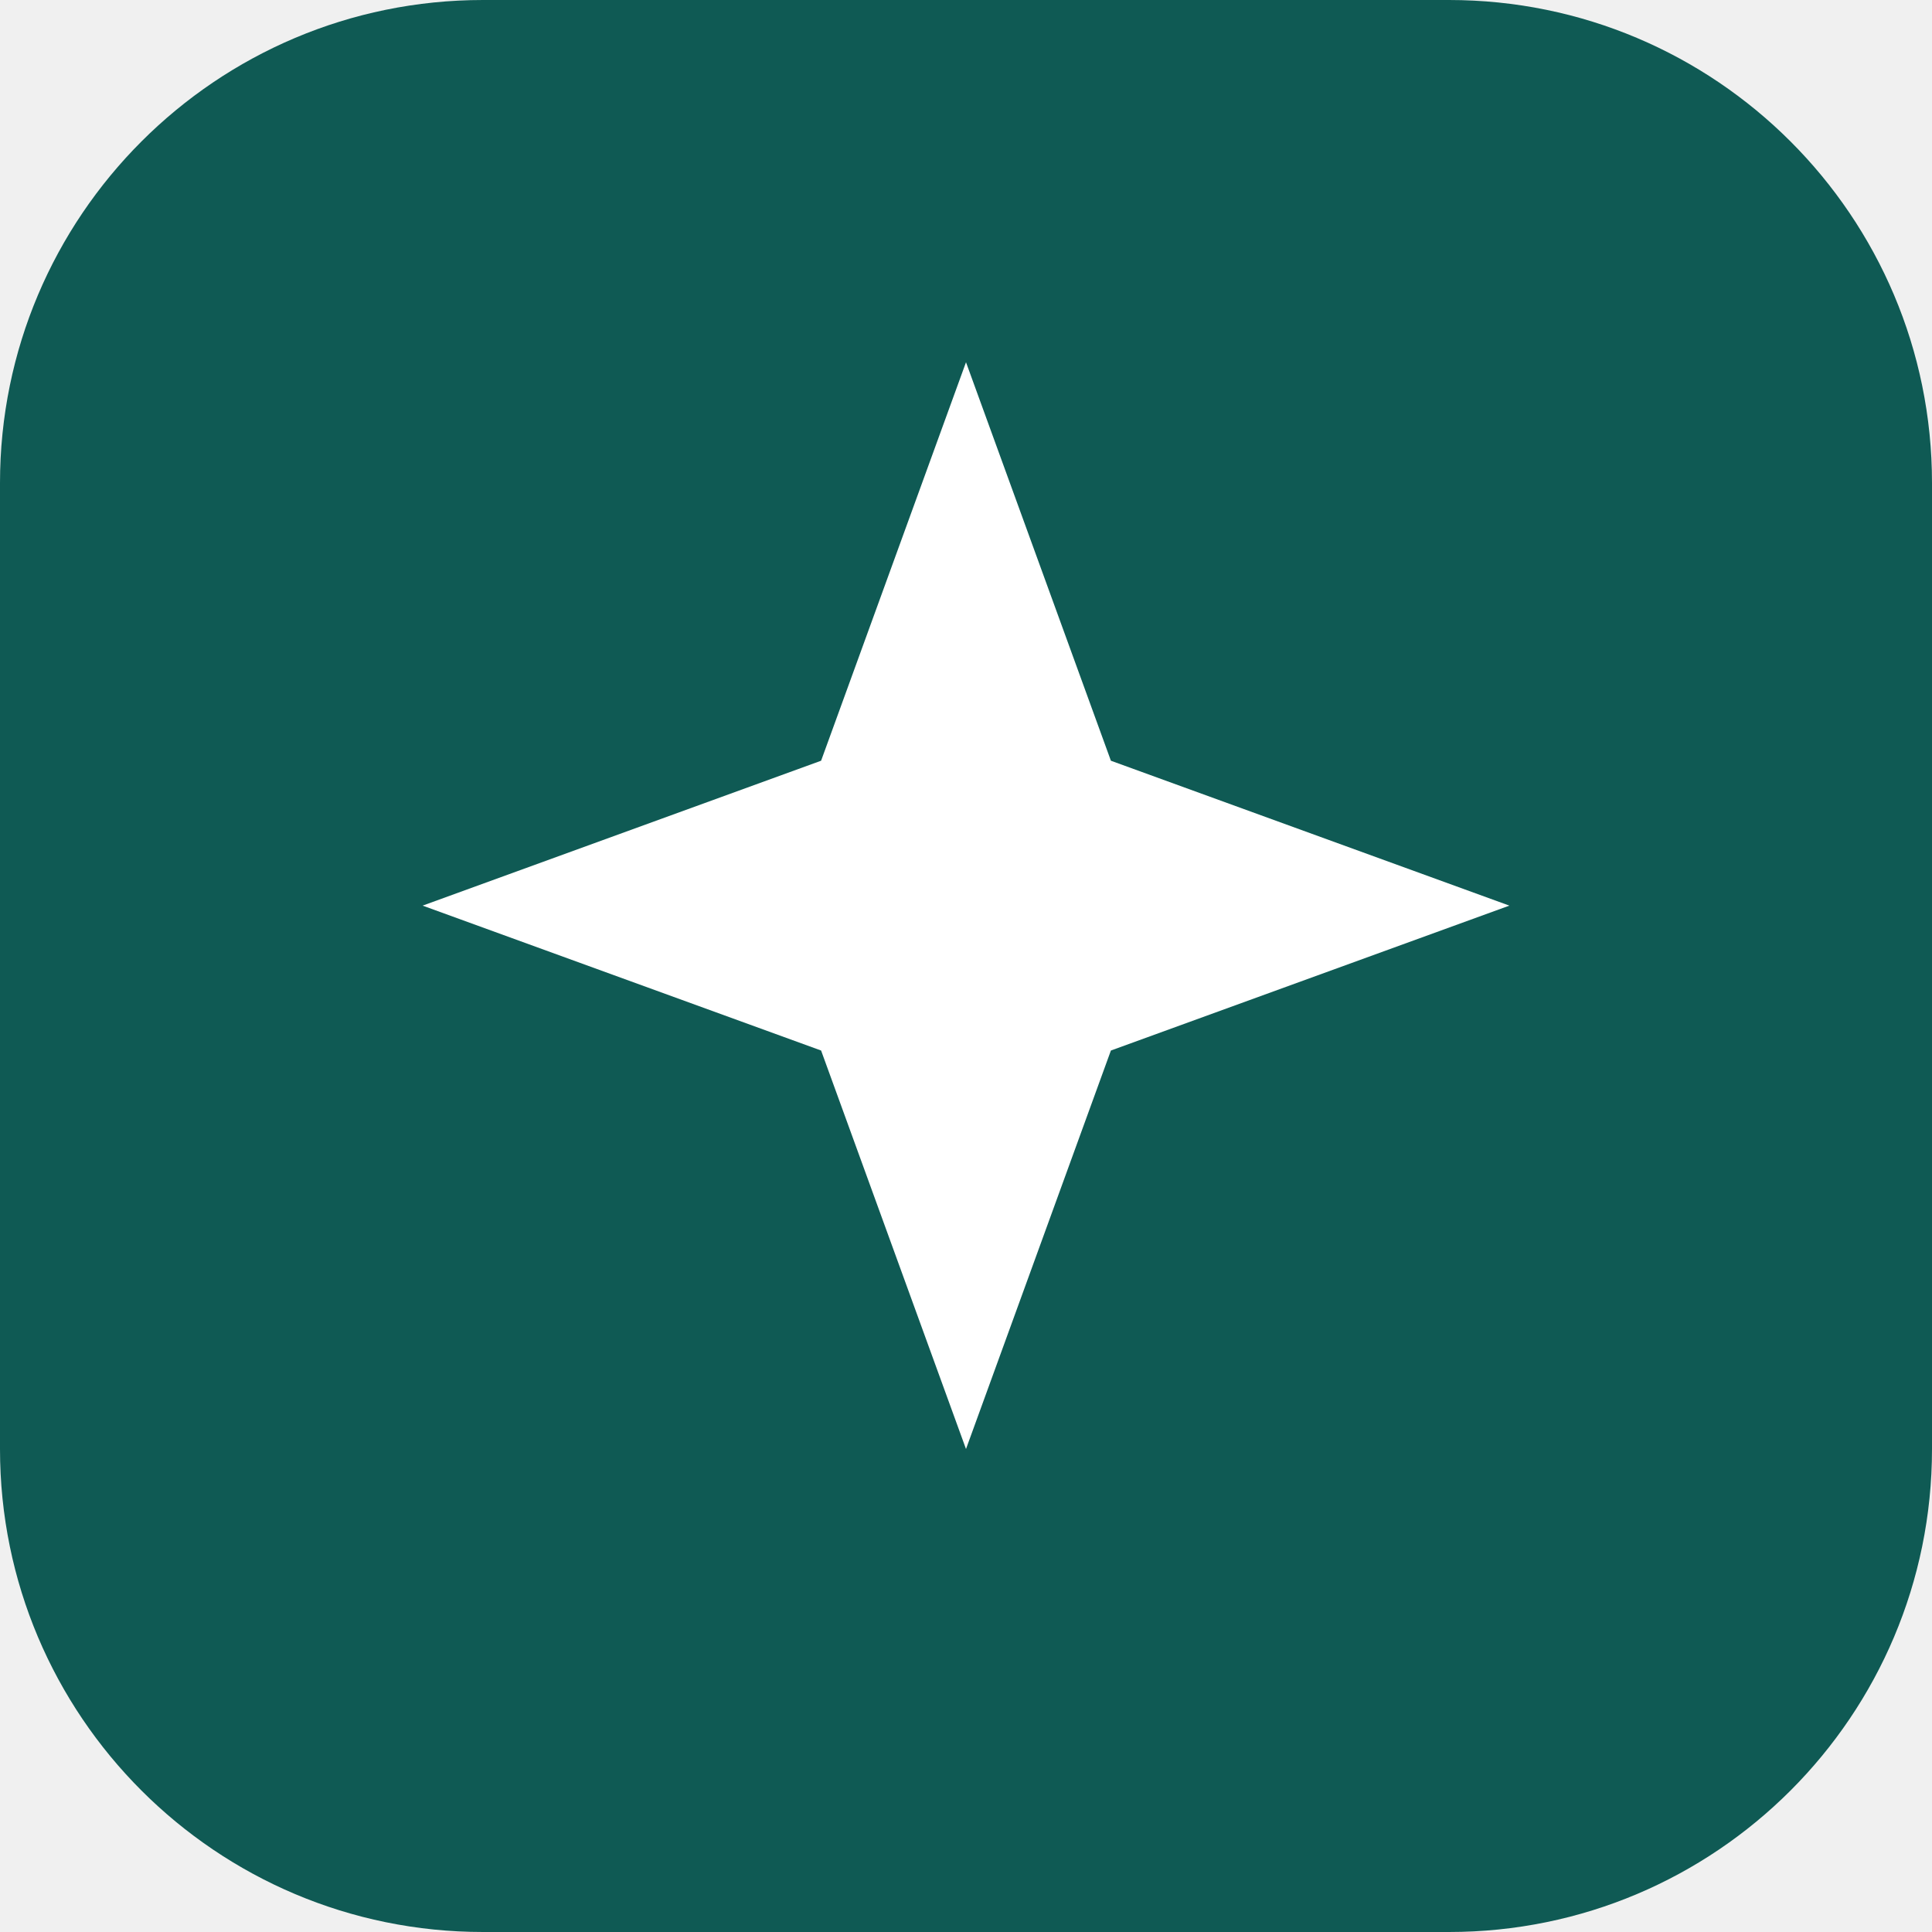
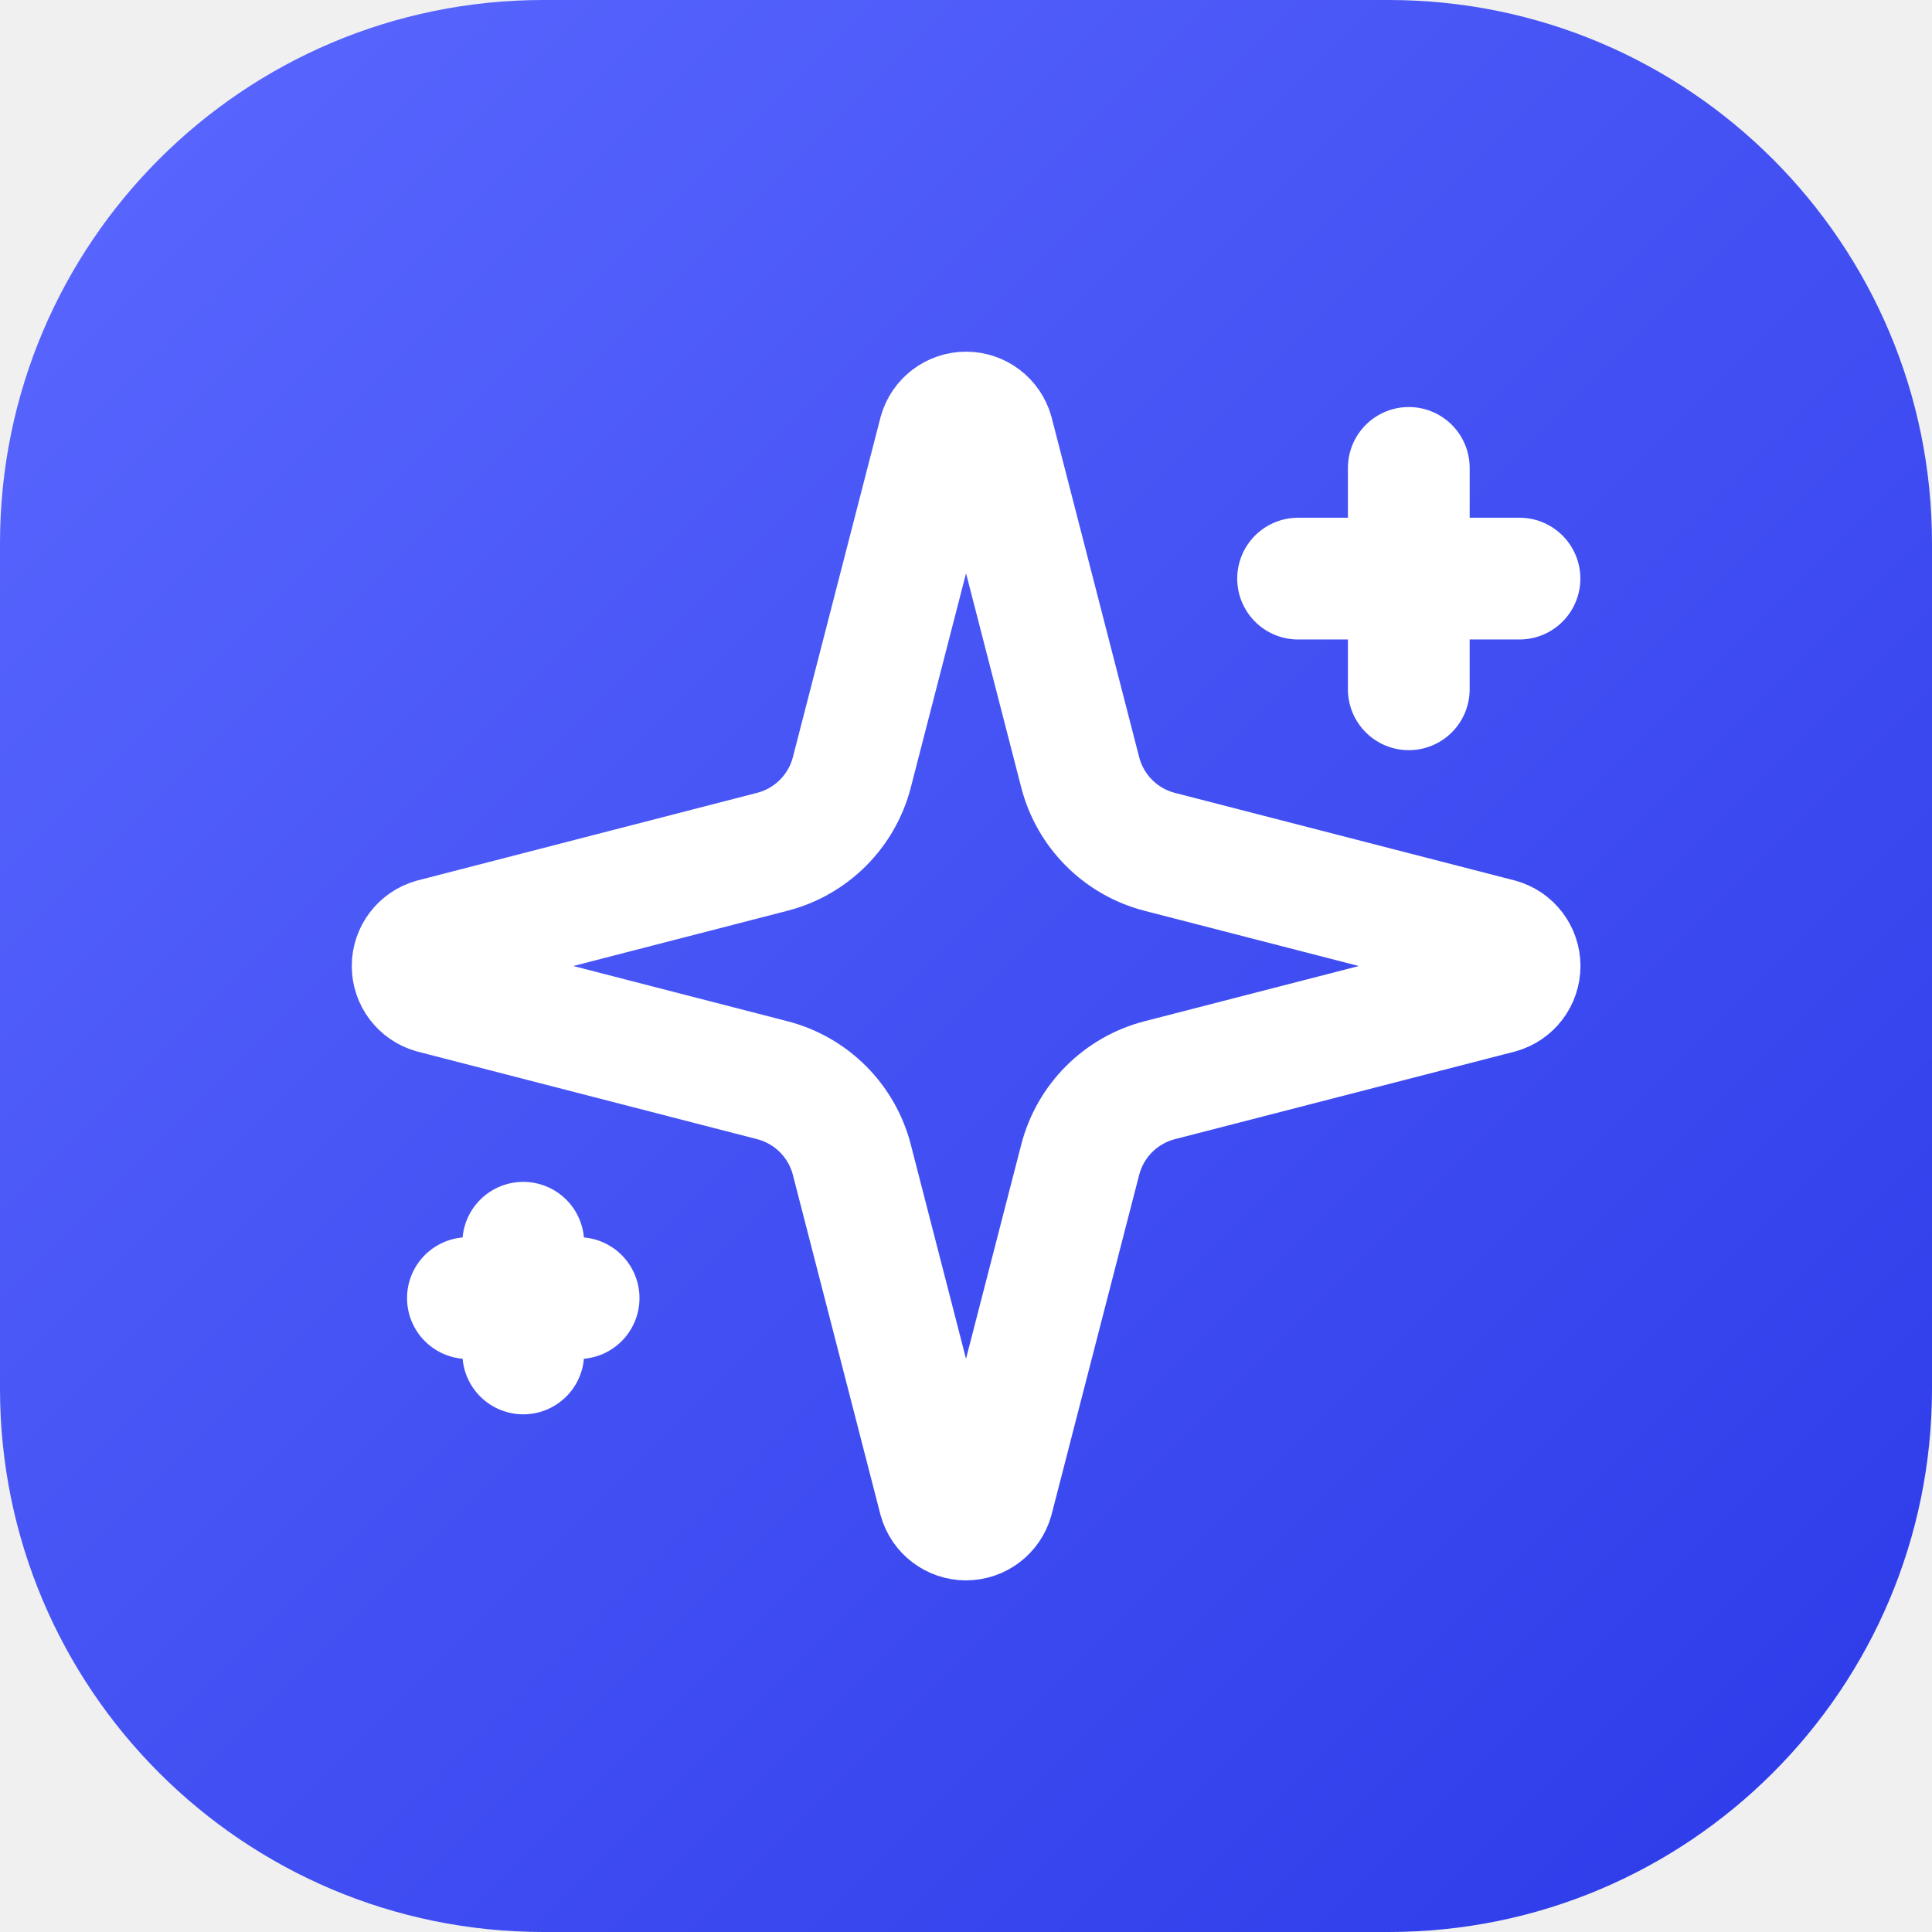
<svg xmlns="http://www.w3.org/2000/svg" viewBox="0 0 32 32">
-   <rect width="32" height="32" rx="8" fill="#0f5a54" />
-   <path d="M16 6l2.4 6.6L25 15l-6.6 2.4L16 24l-2.4-6.6L7 15l6.6-2.4z" fill="#fff" />
+   <defs>
+     <linearGradient id="g" x1="0" y1="0" x2="1" y2="1">
+       <stop offset="0" stop-color="#5b68ff" />
+       <stop offset="1" stop-color="#2b3ae8" />
+     </linearGradient>
+   </defs>
+   <rect width="32" height="32" rx="9" fill="url(#g)" />
+   <g transform="translate(5 5) scale(.9167)" fill="none" stroke="#fff" stroke-width="2.2" stroke-linecap="round" stroke-linejoin="round">
+     <path d="M9.937 15.5A2 2 0 0 0 8.5 14.063l-6.135-1.582a.5.5 0 0 1 0-.962L8.5 9.936A2 2 0 0 0 9.937 8.5l1.582-6.135a.5.5 0 0 1 .963 0L14.063 8.5A2 2 0 0 0 15.5 9.937l6.135 1.581a.5.5 0 0 1 0 .964L15.5 14.063a2 2 0 0 0-1.437 1.437l-1.582 6.135a.5.5 0 0 1-.963 0z" />
+     <path d="M20 3v4" />
+     <path d="M22 5h-4" />
+     <path d="M4 17v2" />
+     <path d="M5 18H3" />
+   </g>
</svg>
